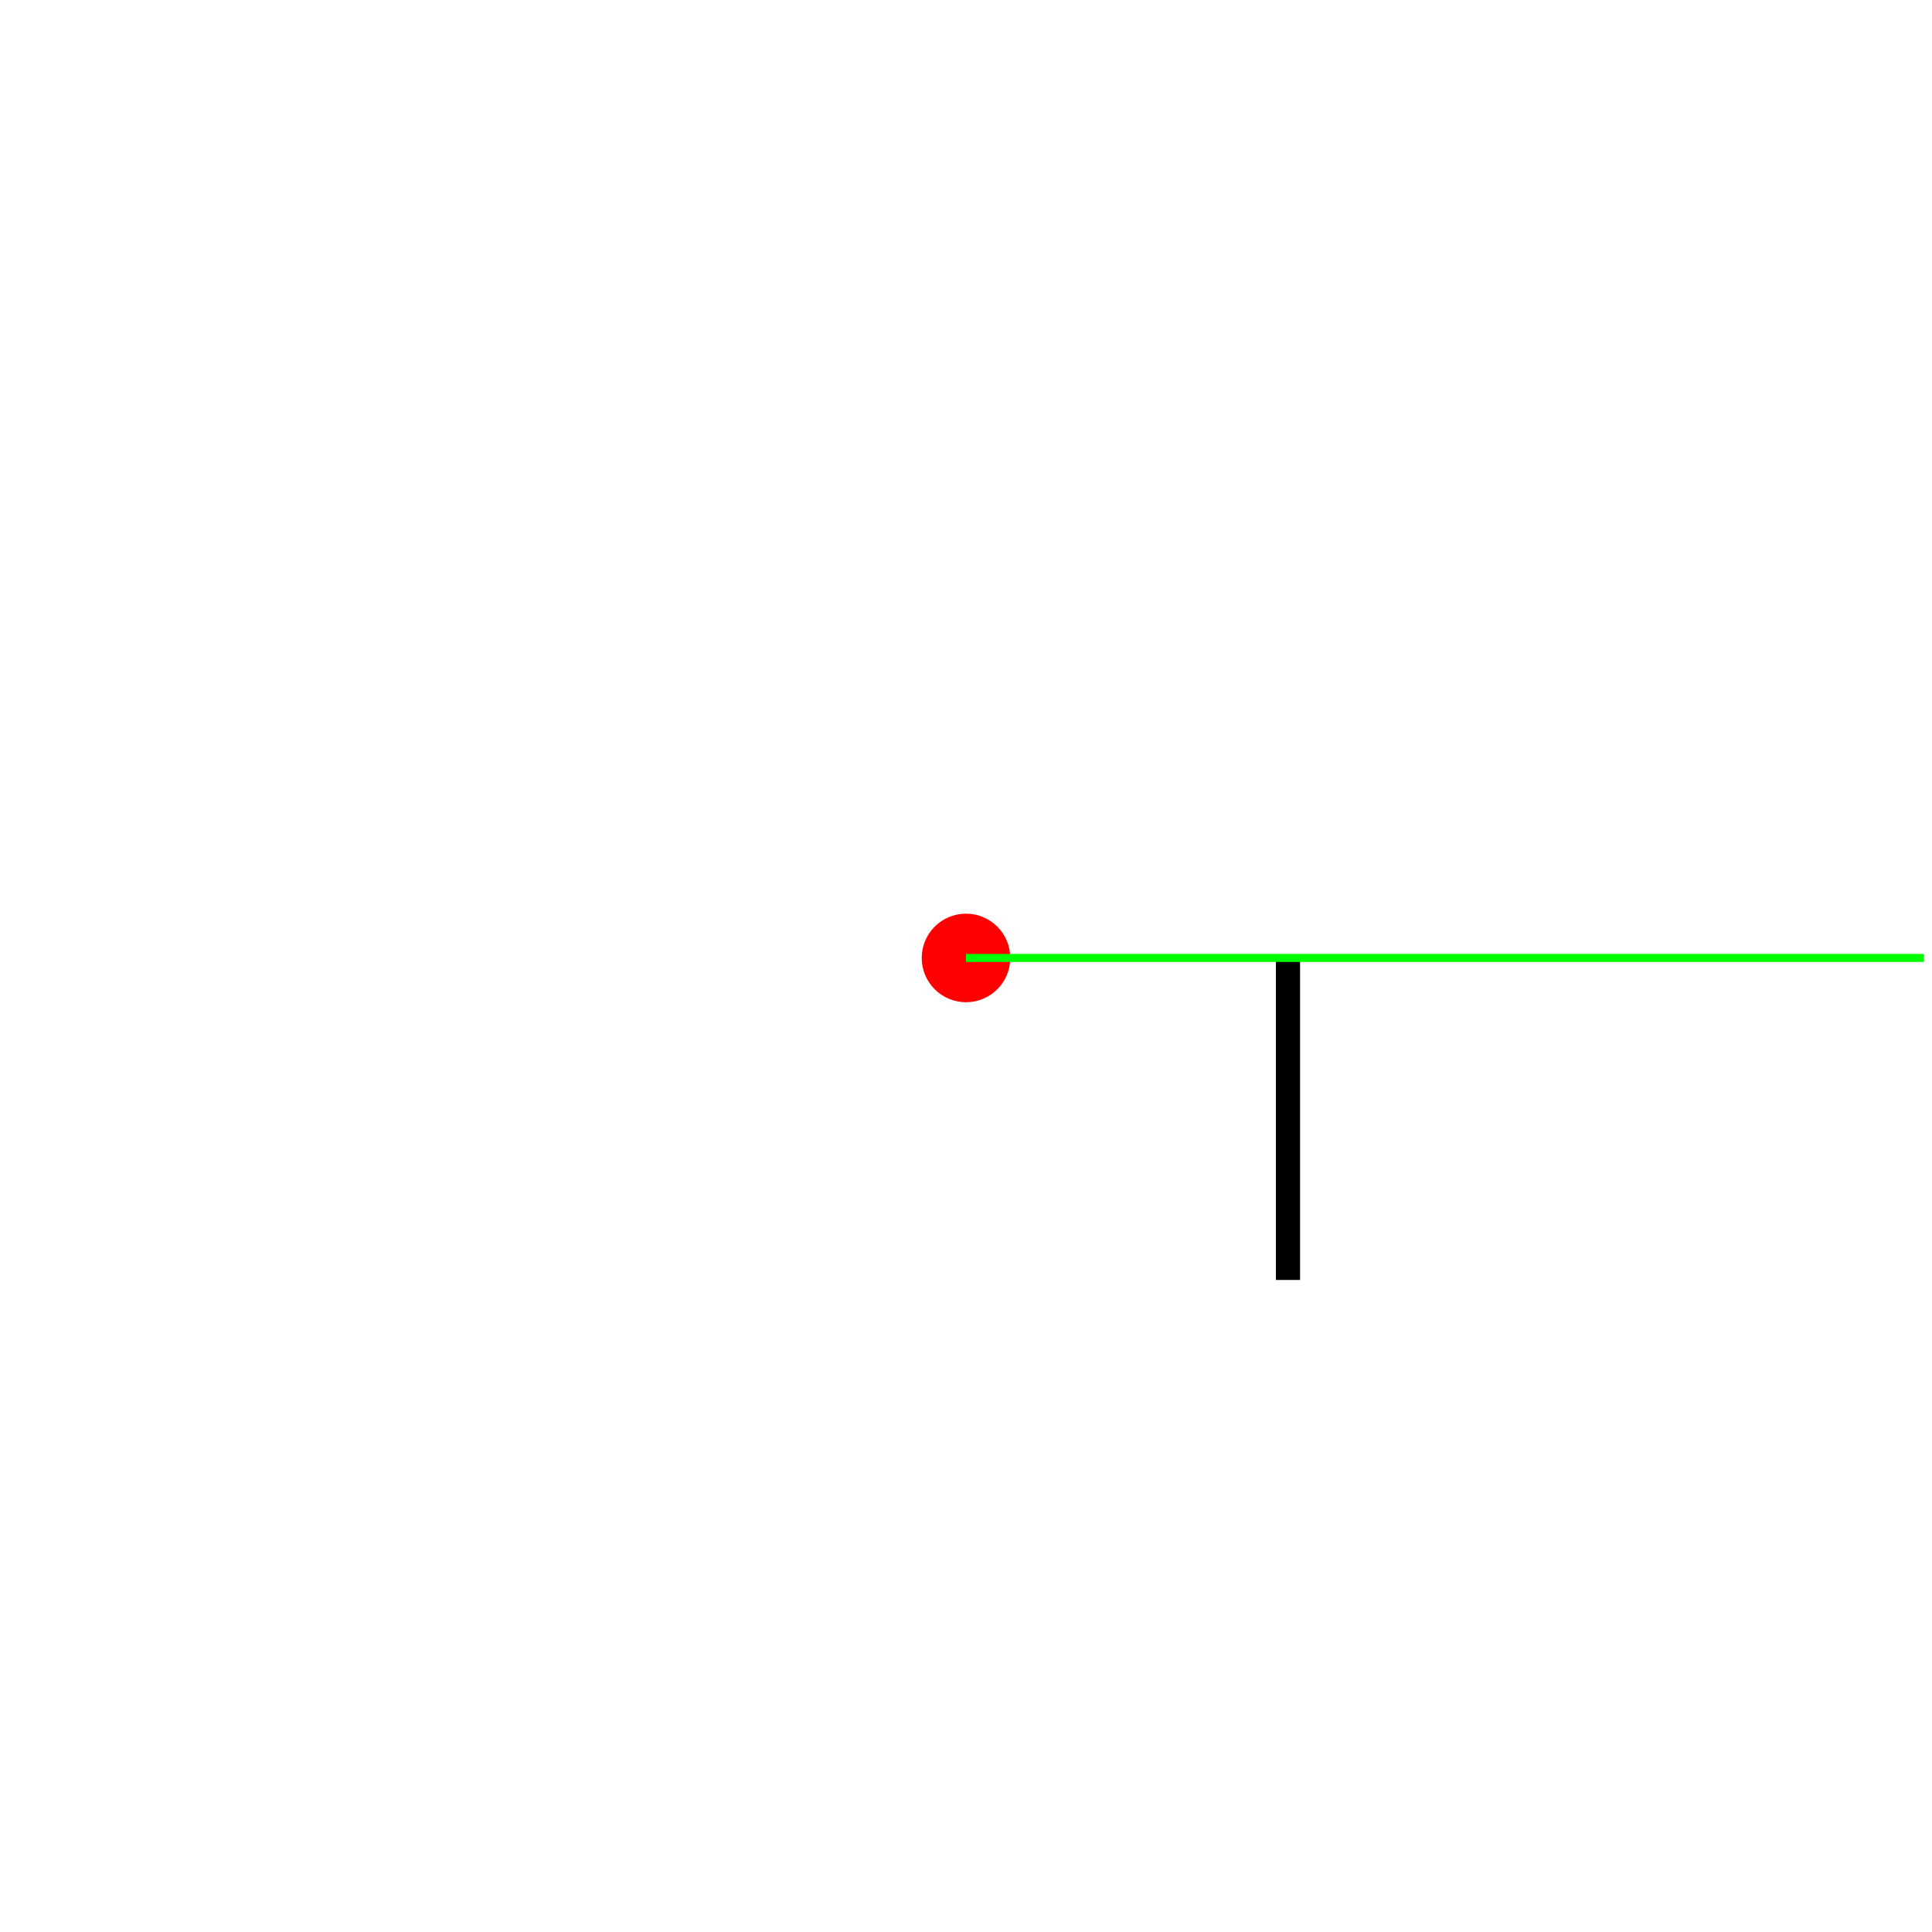
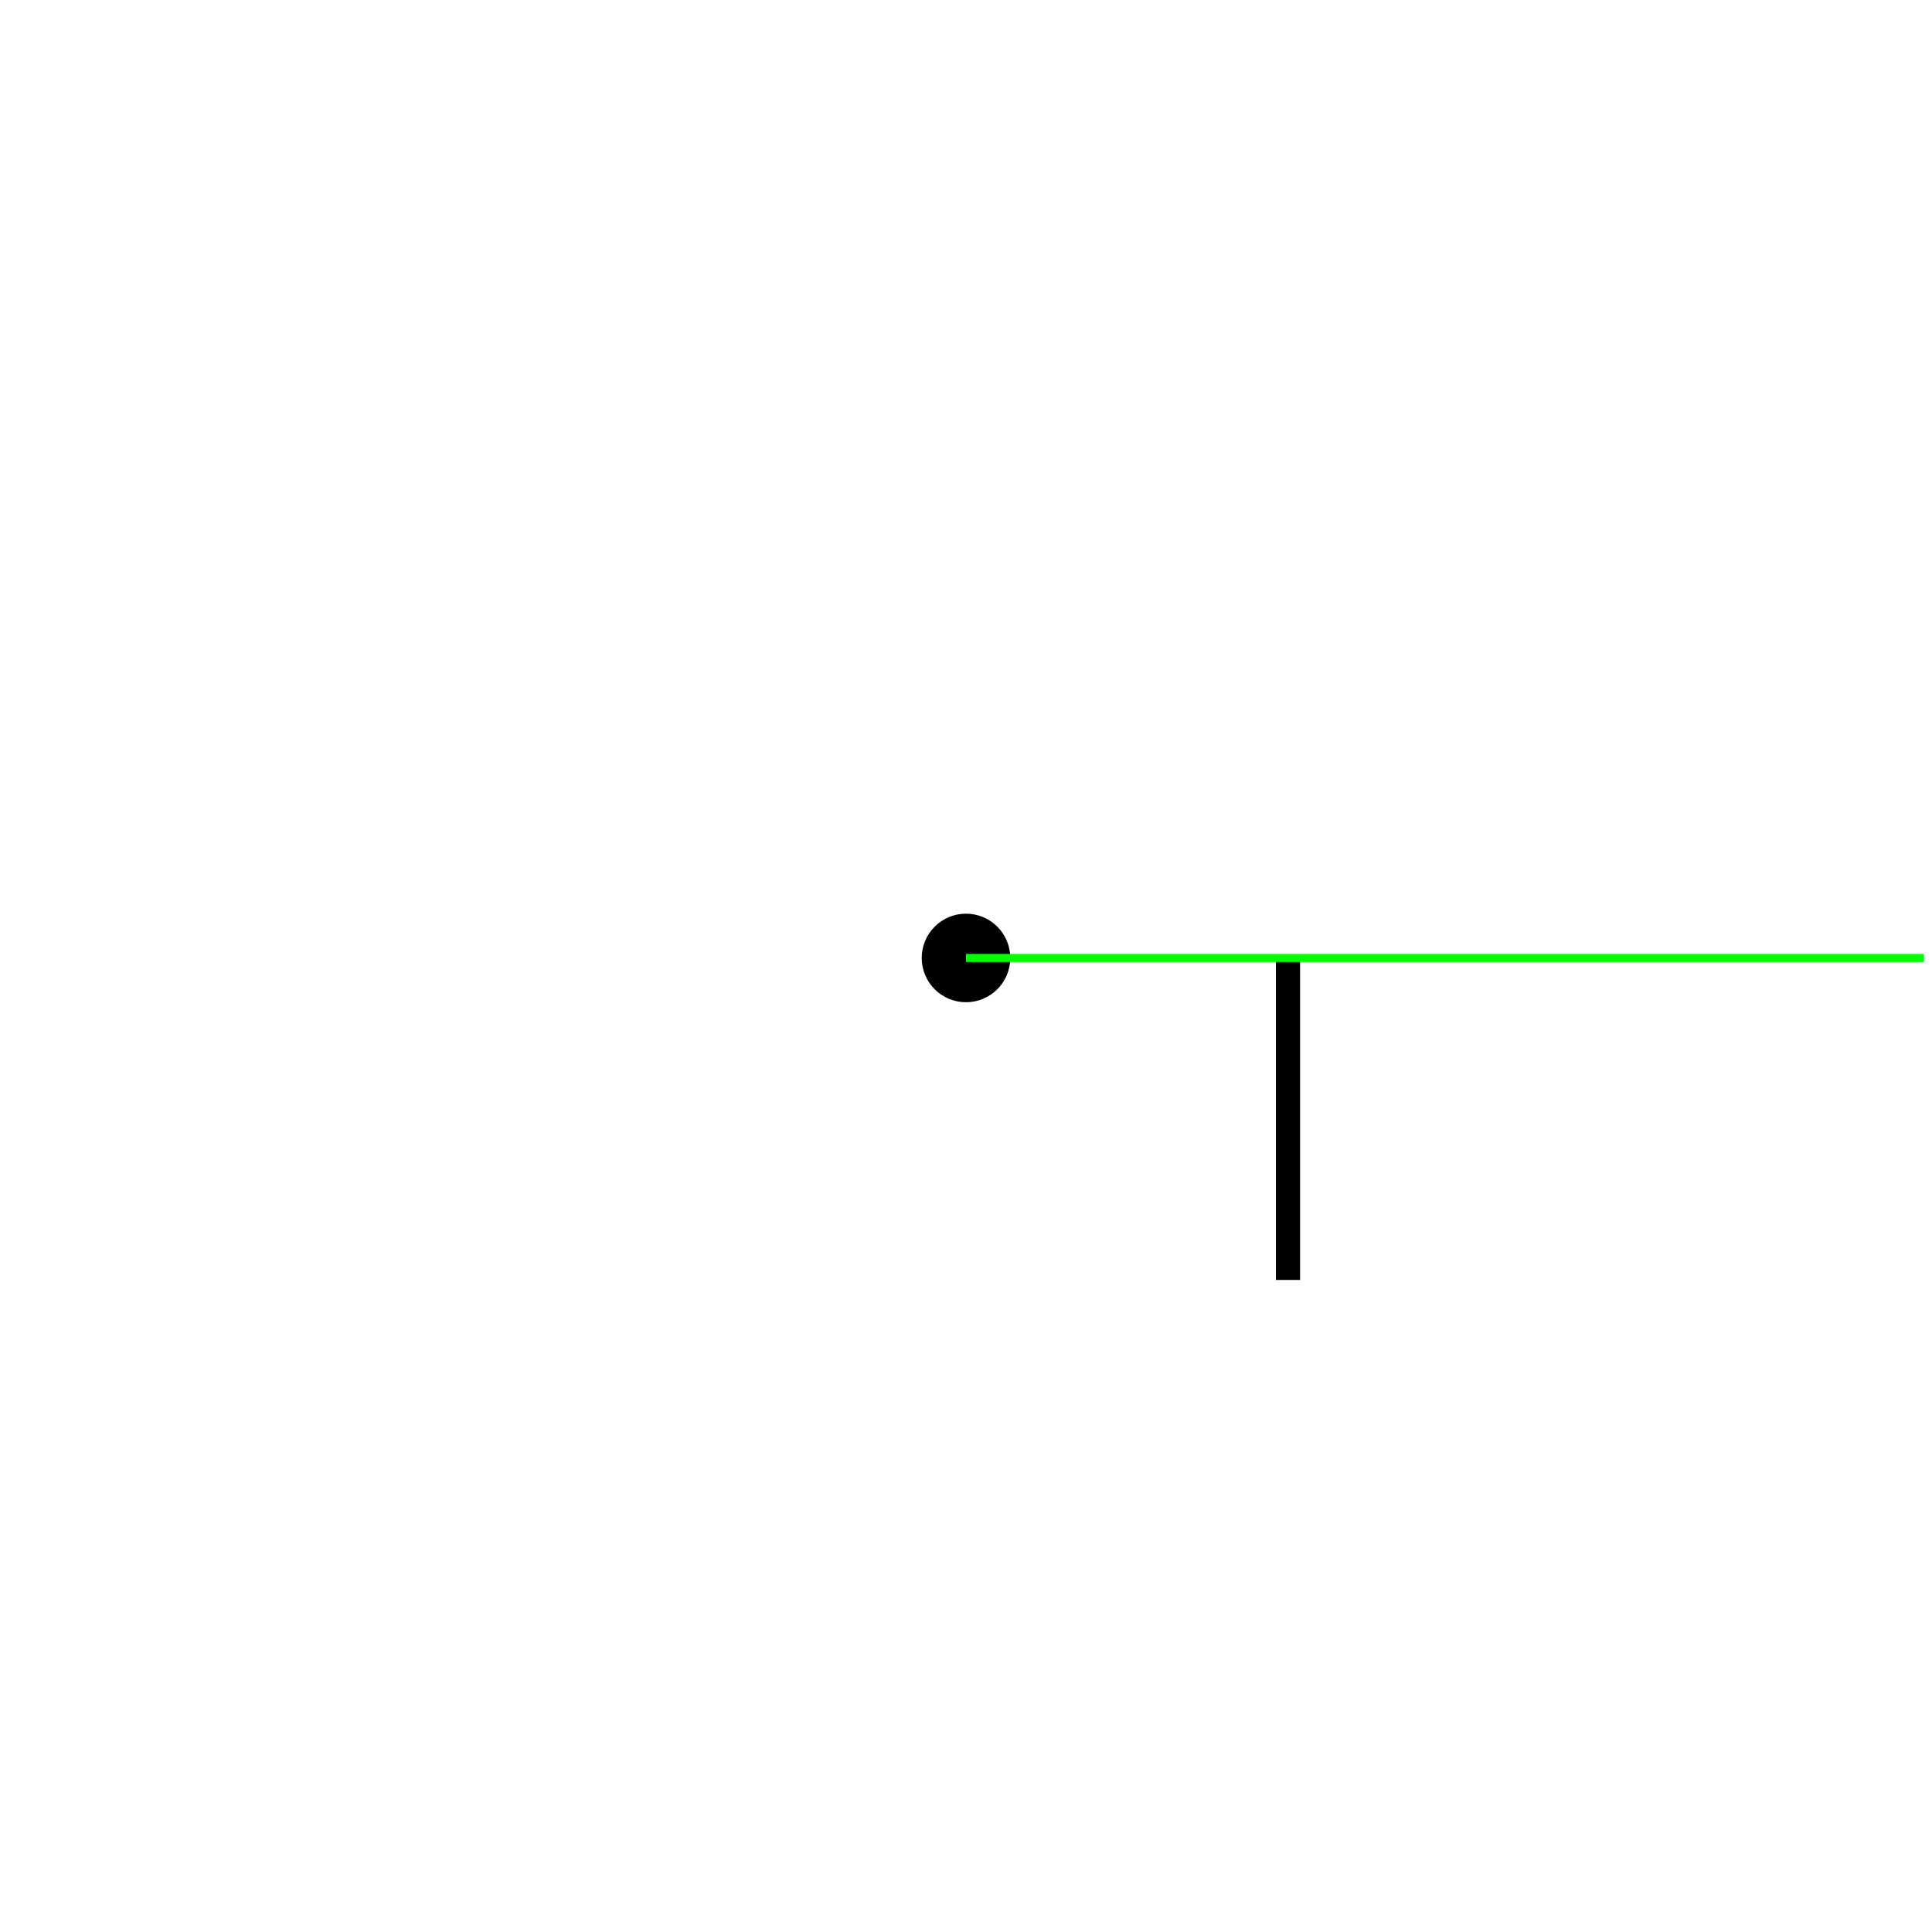
<svg xmlns="http://www.w3.org/2000/svg" version="1.1" width="240" height="240">
  <rect x="0" y="0" width="240" height="240" stroke="#ffffff" fill="#ffffff" />
  <polygon points=" 160,159 160,119 " stroke-width="3" stroke="#000000" fill="none" />
-   <circle cx="120" cy="119" r="5" stroke="#ff0000" fill="#ff0000" />
+   <circle cx="120" cy="119" r="5" stroke="#000000" fill="#000000" />
  <line x1="120" y1="119" x2="239" y2="119" stroke-width="1" stroke="#00ff00" fill="none" />
</svg>
